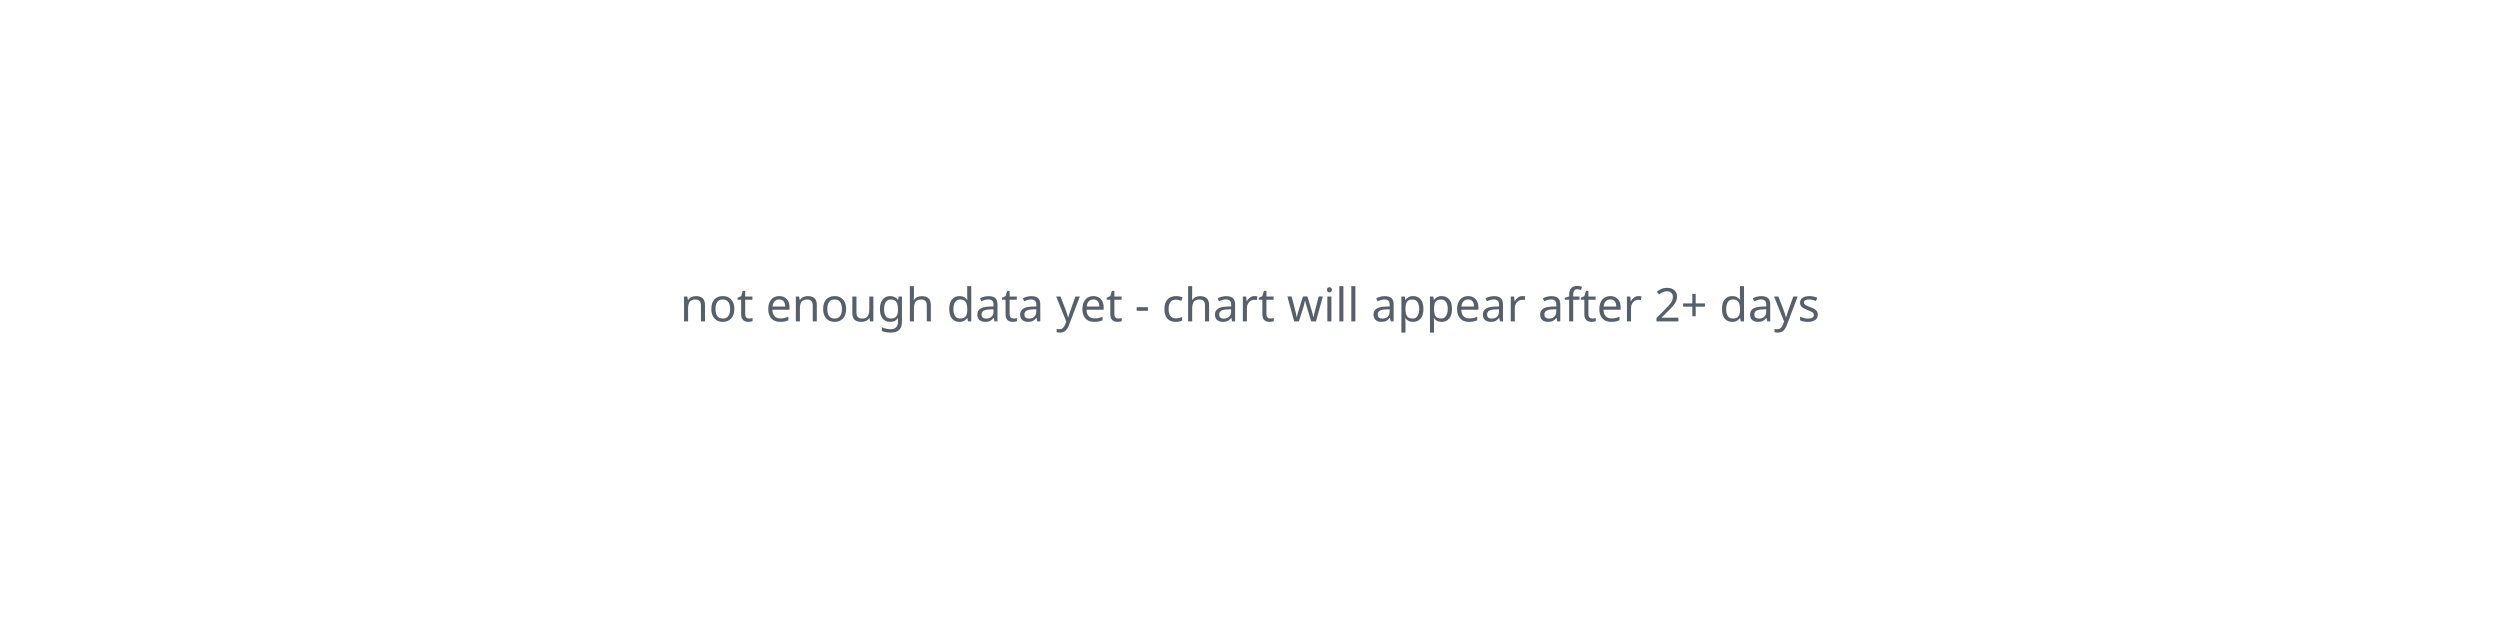
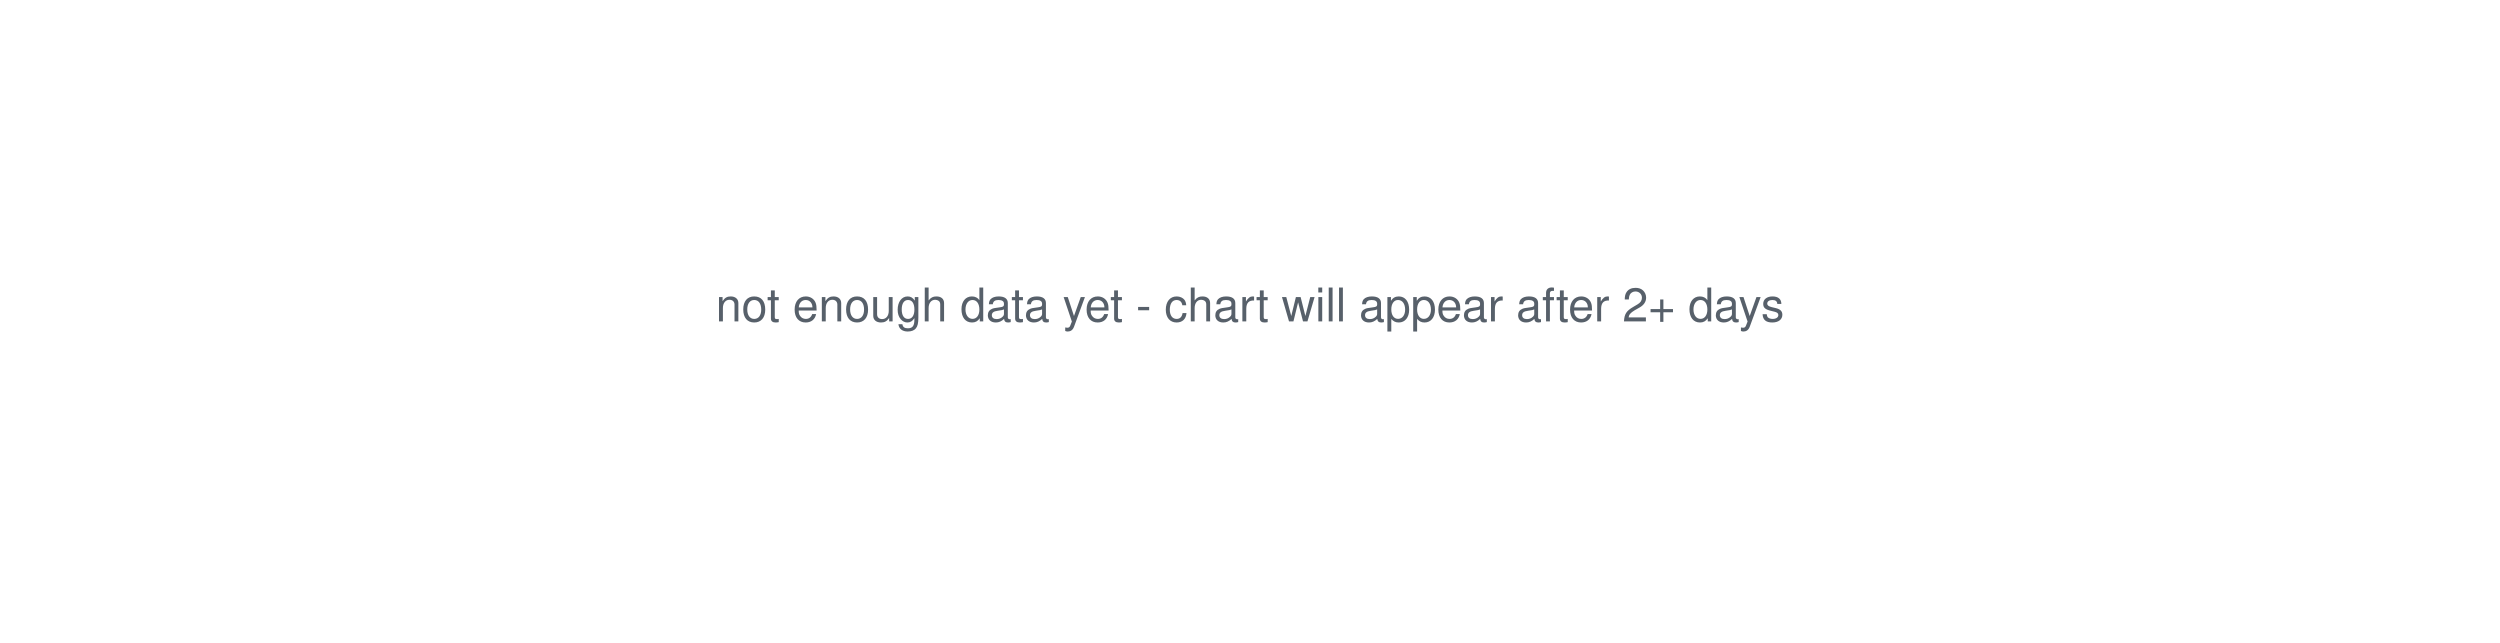
<svg xmlns="http://www.w3.org/2000/svg" width="700" height="180" viewBox="0 0 700 180">
  <rect width="700" height="180" fill="transparent" />
-   <text x="350" y="90" text-anchor="middle" font-family="sans-serif" font-size="13" fill="#57606a">not enough data yet - chart will appear after 2+ days</text>
+   <text x="350" y="90" text-anchor="middle" font-family="-apple-system,BlinkMacSystemFont,'Segoe UI',Helvetica,Arial,sans-serif" font-size="13" fill="#57606a">not enough data yet - chart will appear after 2+ days</text>
</svg>
